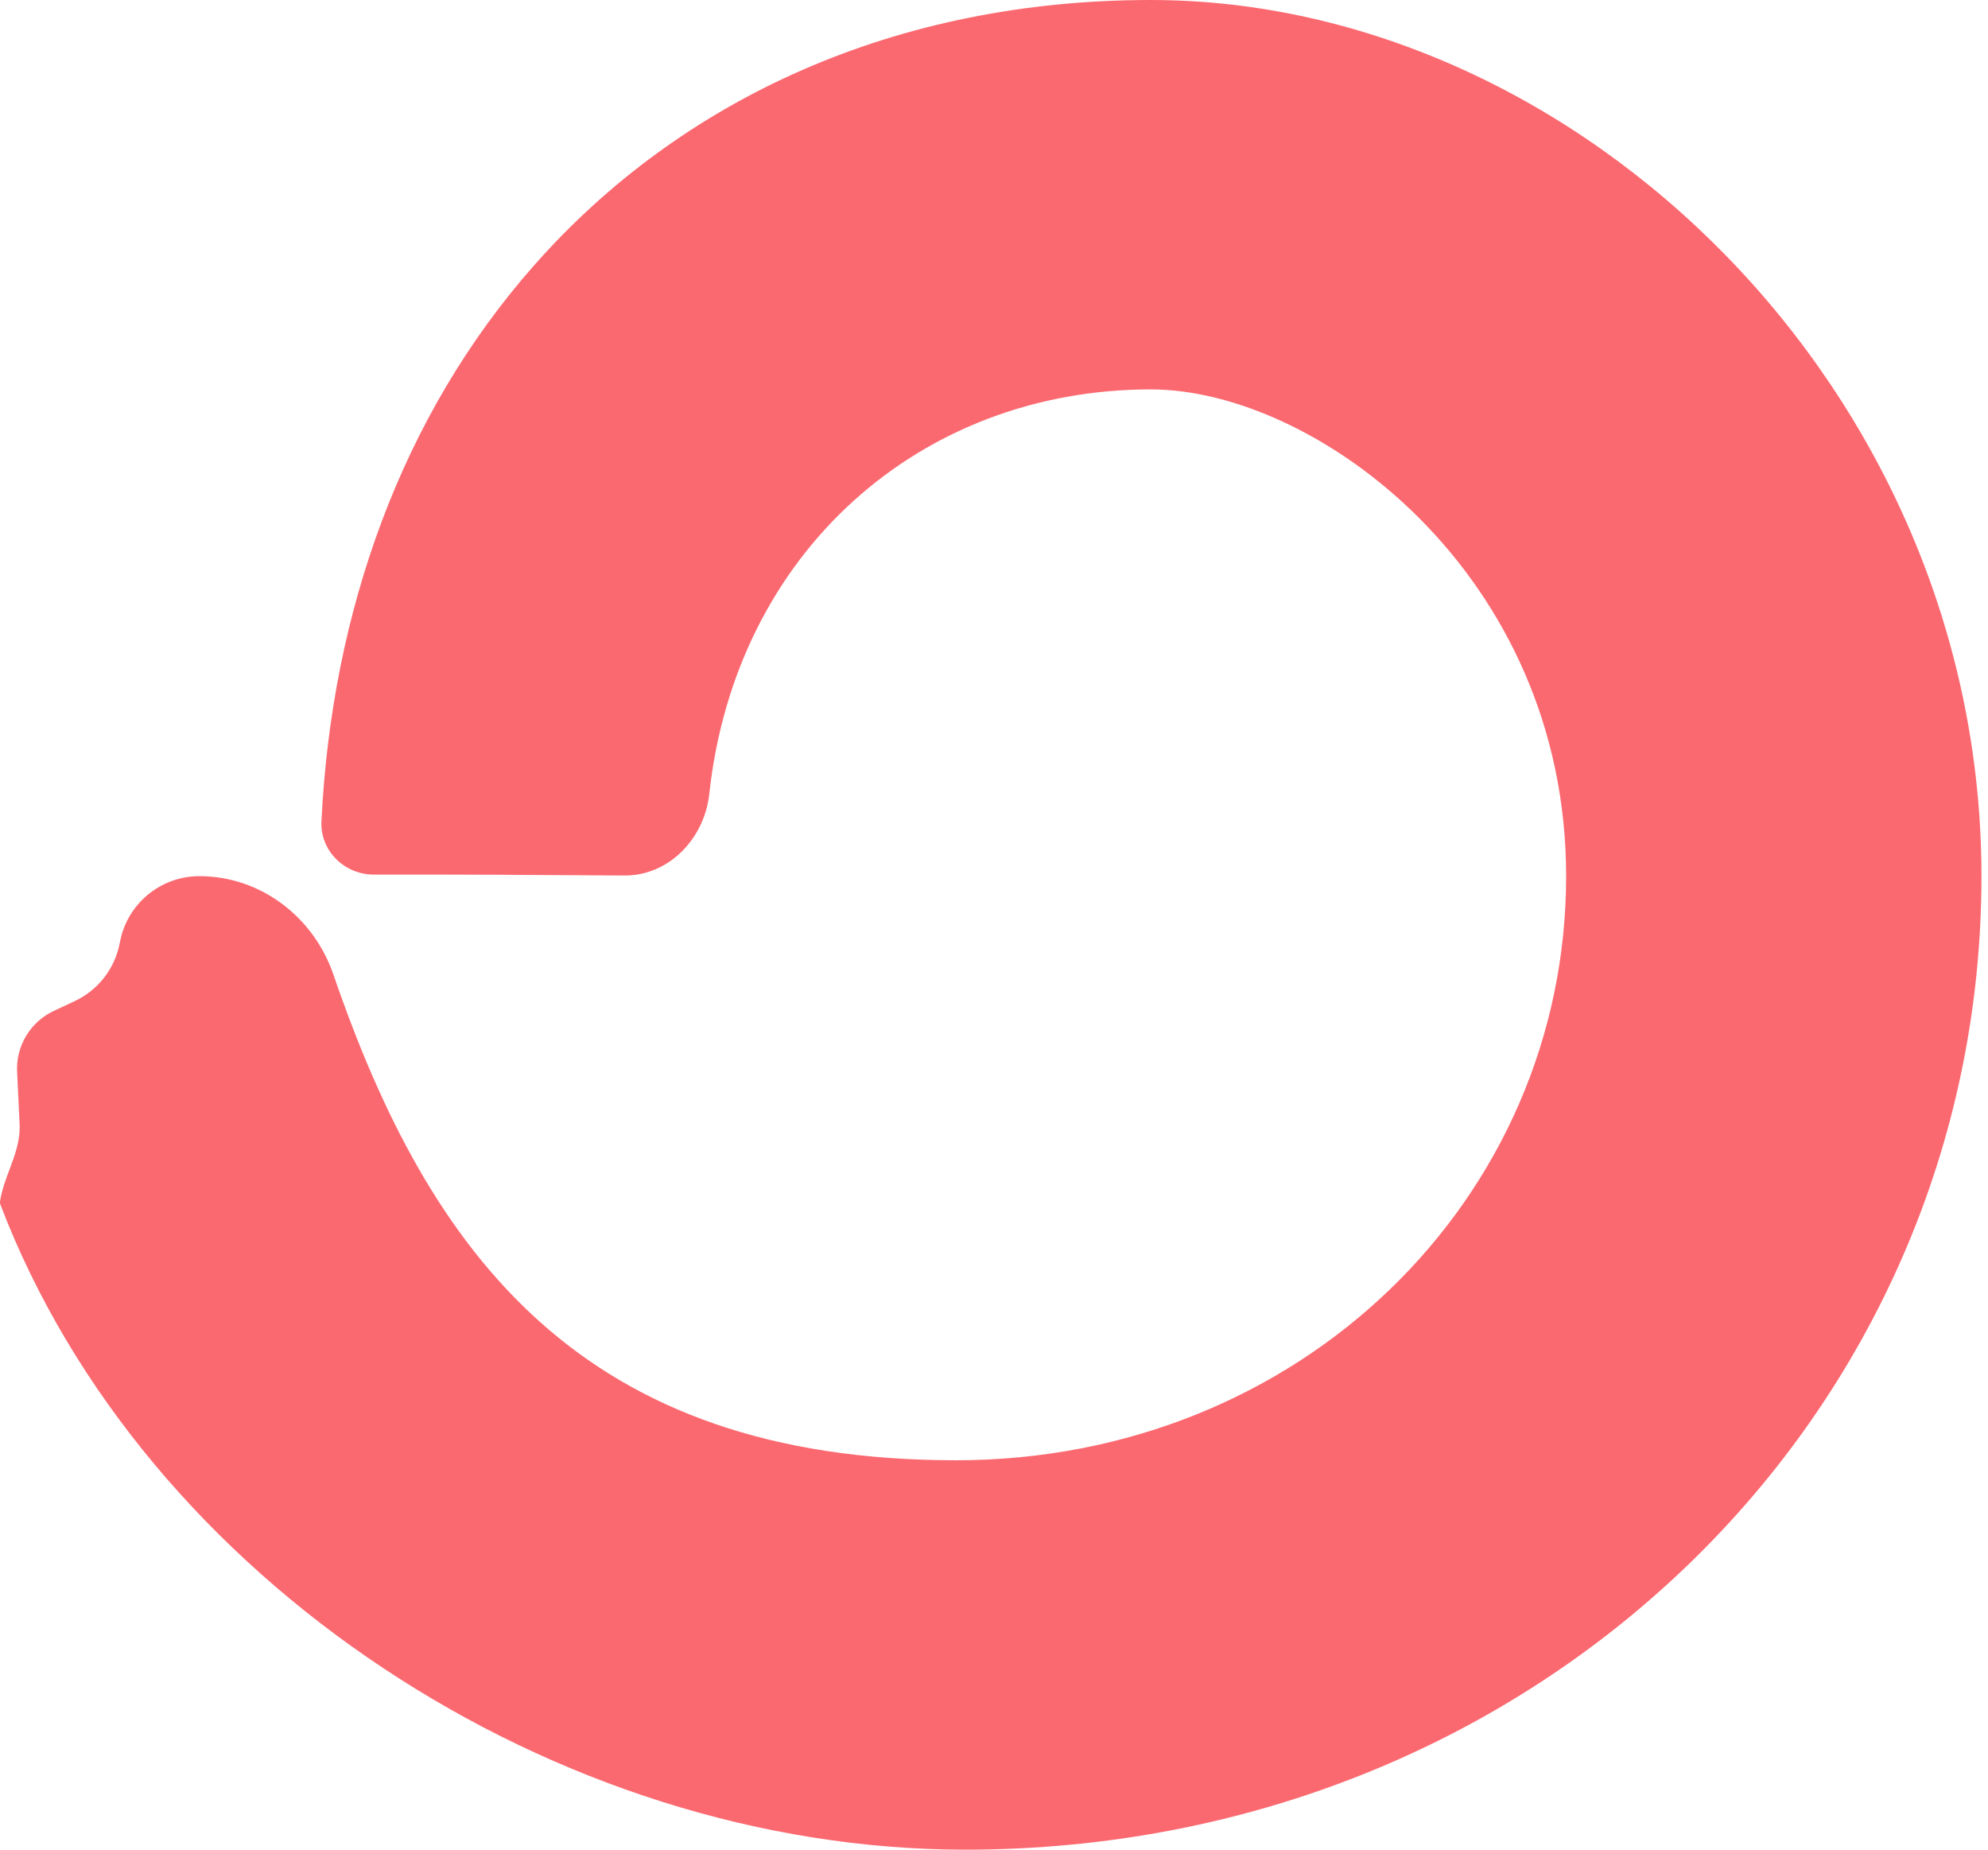
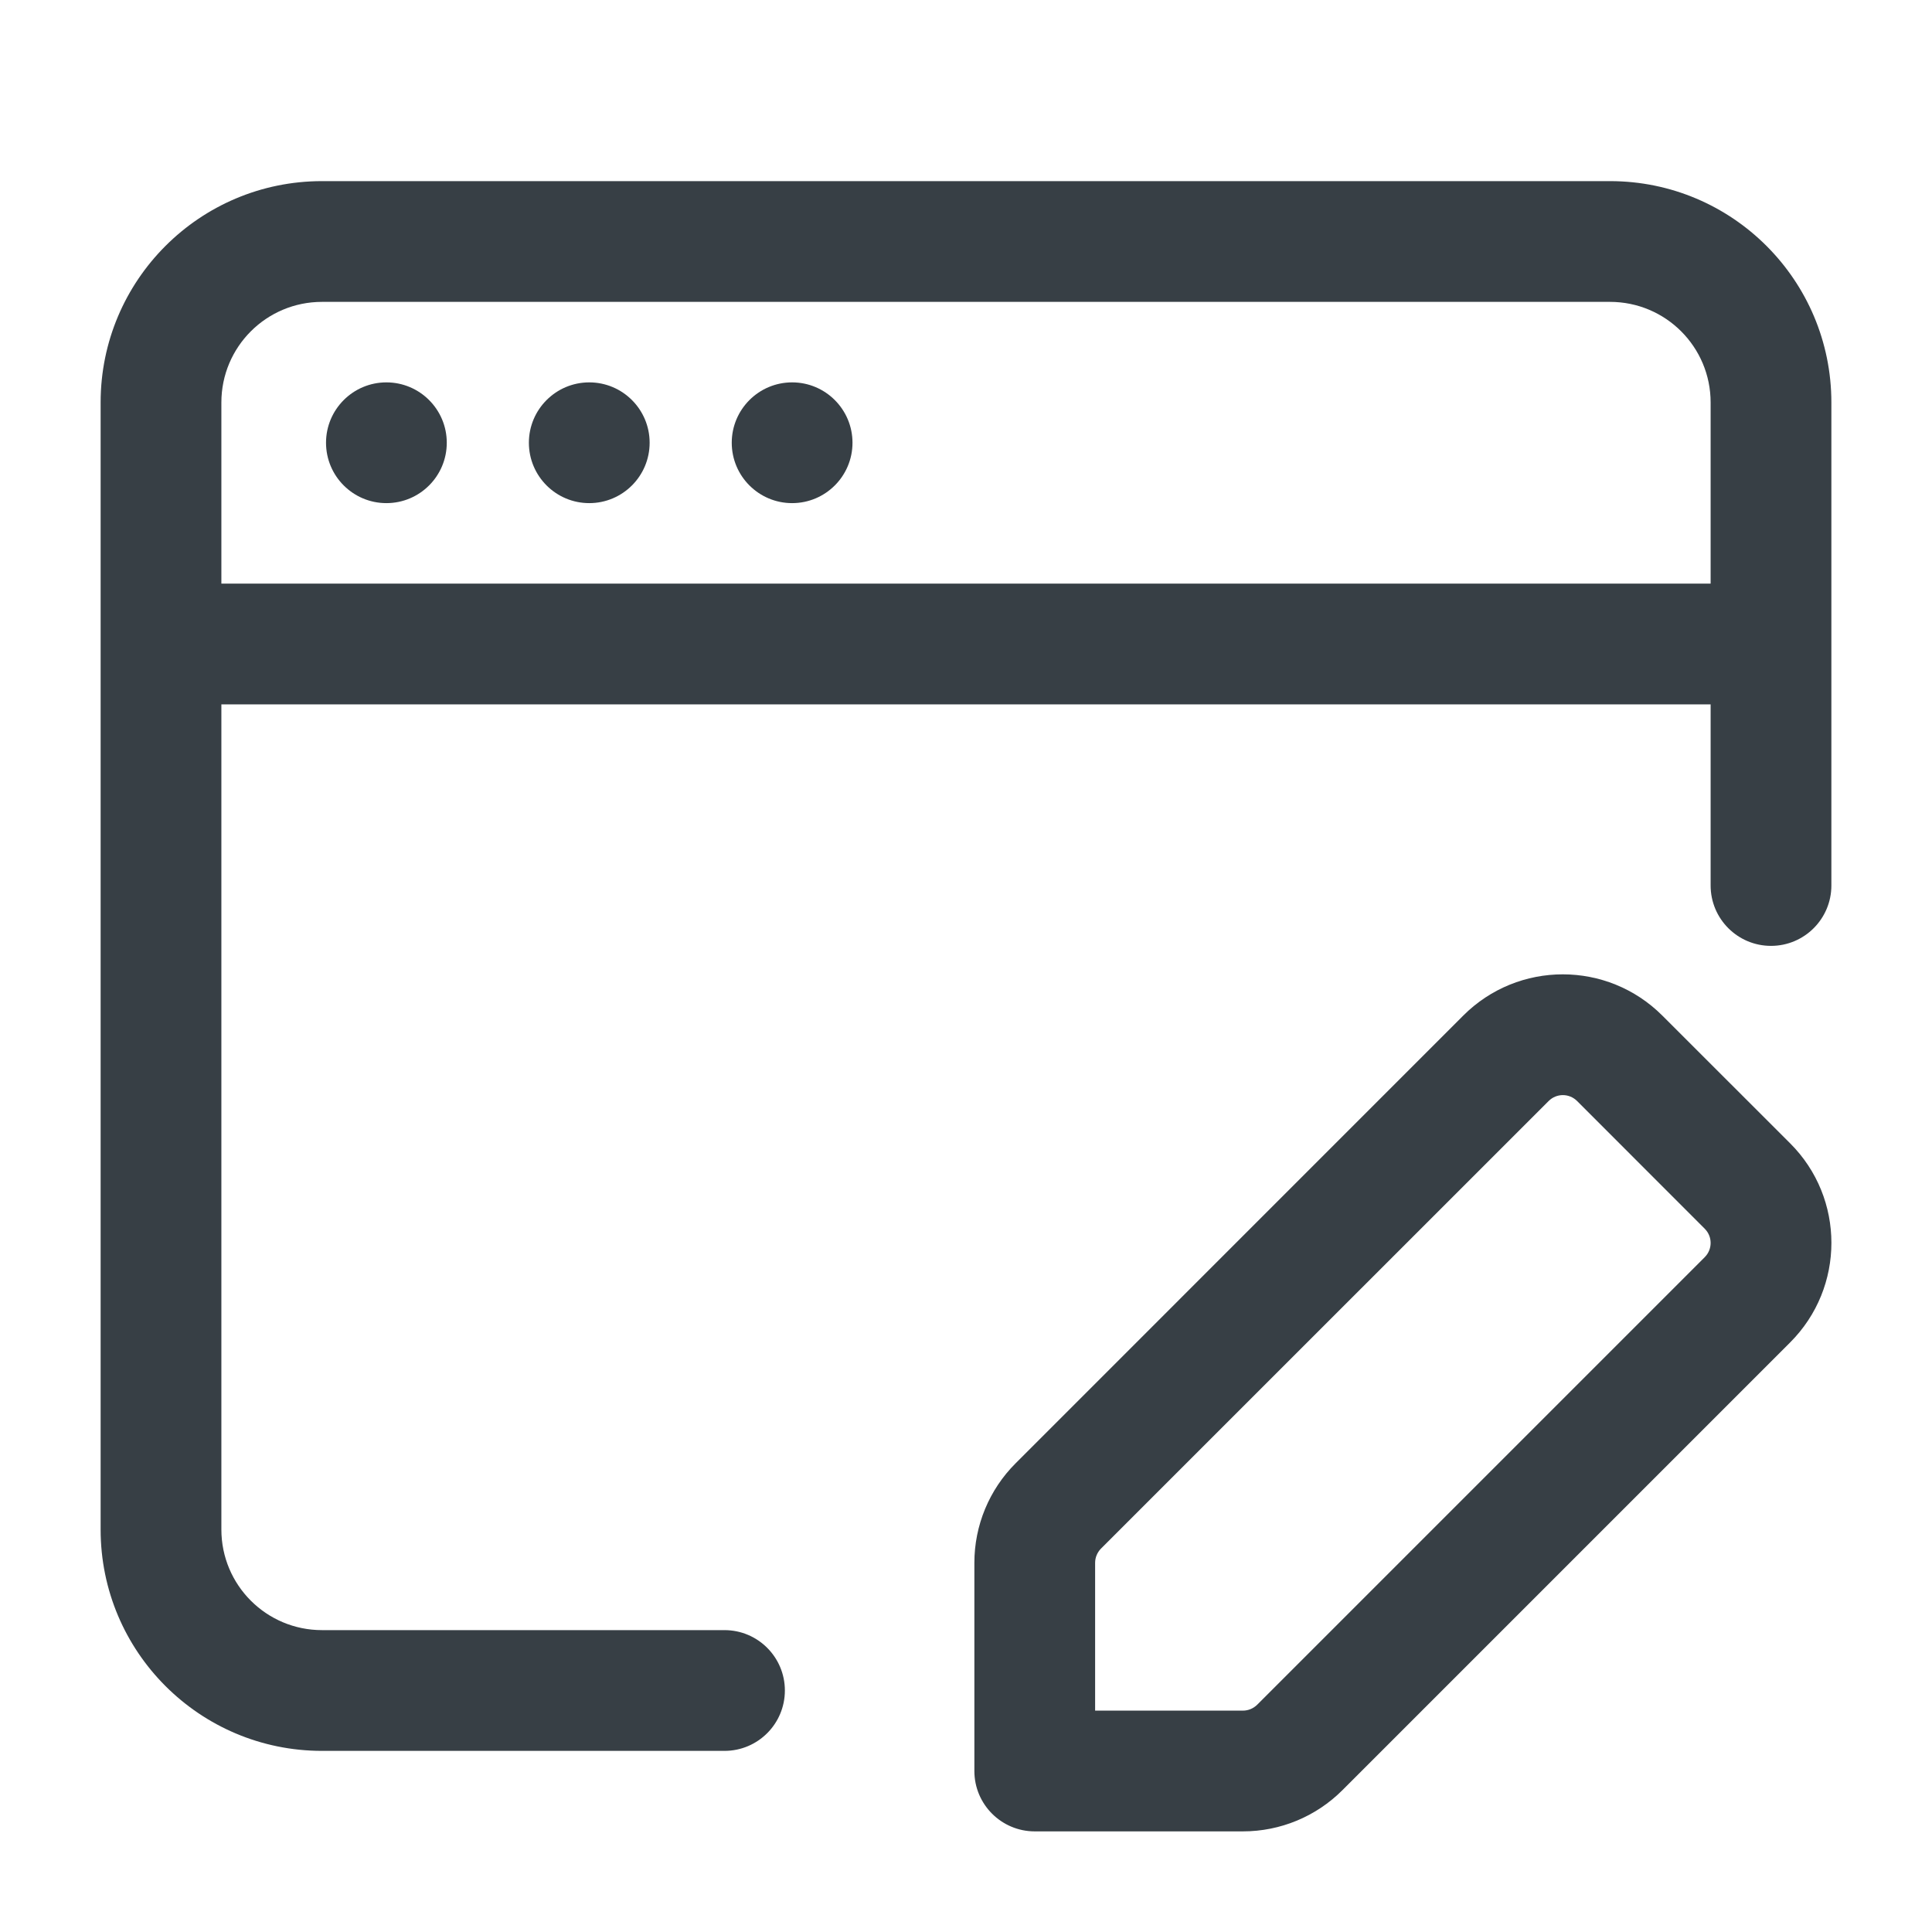
- <svg xmlns="http://www.w3.org/2000/svg" width="172" height="160" fill="none" viewBox="0 0 172 160">
-   <path d="M82.72 126.316c29.77 0 52.78-22.622 52.78-50.526 0-26.143-21.617-42.106-35.935-42.106-19.945 0-35.93 14.084-38.198 34.988-.418 3.856-3.476 7.09-7.355 7.061-6.423-.046-15.746-.1-21.658-.08-2.555.008-4.669-2.065-4.543-4.618.89-18.123 6.914-35.07 18.402-48.087C58.976 8.488 77.561 0 99.565 0c36.969 0 71.869 33.786 71.869 75.79 0 46.508-38.312 84.21-87.927 84.21-35.384 0-71.021-23.258-83.464-55.775a.702.702 0 01-.03-.377c.165-.962.494-1.841.818-2.707.471-1.258.931-2.488.864-3.906l-.215-4.529a5.523 5.523 0 013.18-5.263l1.798-.842a6.982 6.982 0 003.912-5.075 6.993 6.993 0 016.887-5.736c5.282 0 9.875 3.515 11.59 8.512 8.307 24.212 21.511 42.014 53.873 42.014z" fill="#FB6970" />
+ <svg xmlns="http://www.w3.org/2000/svg" width="24" height="24" viewBox="0 0 24 24" fill="none">
+   <path d="M4.8 6.25C5.214 6.25 5.55 5.914 5.55 5.5C5.55 5.086 5.214 4.75 4.8 4.75C4.386 4.75 4.05 5.086 4.05 5.5C4.05 5.914 4.386 6.25 4.8 6.25Z" fill="#373F45" />
+   <path d="M8.07 5.5C8.07 5.914 7.734 6.25 7.32 6.25C6.906 6.25 6.57 5.914 6.57 5.5C6.57 5.086 6.906 4.75 7.32 4.75C7.734 4.75 8.07 5.086 8.07 5.5Z" fill="#373F45" />
+   <path d="M9.84 6.25C10.254 6.25 10.59 5.914 10.59 5.5C10.59 5.086 10.254 4.75 9.84 4.75C9.426 4.75 9.09 5.086 9.09 5.5C9.09 5.914 9.426 6.25 9.84 6.25Z" fill="#373F45" />
+   <path fill-rule="evenodd" clip-rule="evenodd" d="M4 2.25C2.481 2.25 1.25 3.481 1.25 5V19C1.25 20.519 2.481 21.75 4 21.75H9C9.414 21.75 9.75 21.414 9.75 21C9.75 20.586 9.414 20.25 9 20.25H4C3.309 20.25 2.75 19.691 2.75 19V8.75H21.25V11C21.25 11.414 21.586 11.75 22 11.75C22.414 11.75 22.75 11.414 22.75 11V5C22.75 3.481 21.519 2.25 20 2.25H4ZM21.25 7.25H2.75V5C2.75 4.309 3.309 3.75 4 3.75H20C20.691 3.75 21.25 4.309 21.25 5V7.25Z" fill="#373F45" />
+   <path fill-rule="evenodd" clip-rule="evenodd" d="M20.651 12.617C19.968 11.933 18.86 11.932 18.176 12.617L12.617 18.177C12.288 18.505 12.104 18.95 12.104 19.414V22C12.104 22.414 12.44 22.75 12.854 22.75H15.44C15.904 22.75 16.349 22.566 16.677 22.237L22.237 16.677C22.921 15.994 22.922 14.885 22.237 14.202L20.651 12.617ZM19.238 13.677C19.335 13.58 19.492 13.579 19.591 13.677L21.177 15.264C21.274 15.361 21.275 15.518 21.177 15.617L15.617 21.177C15.569 21.224 15.506 21.25 15.44 21.25H13.604V19.414C13.604 19.348 13.63 19.285 13.677 19.237L19.238 13.677Z" fill="#373F45" />
</svg>
